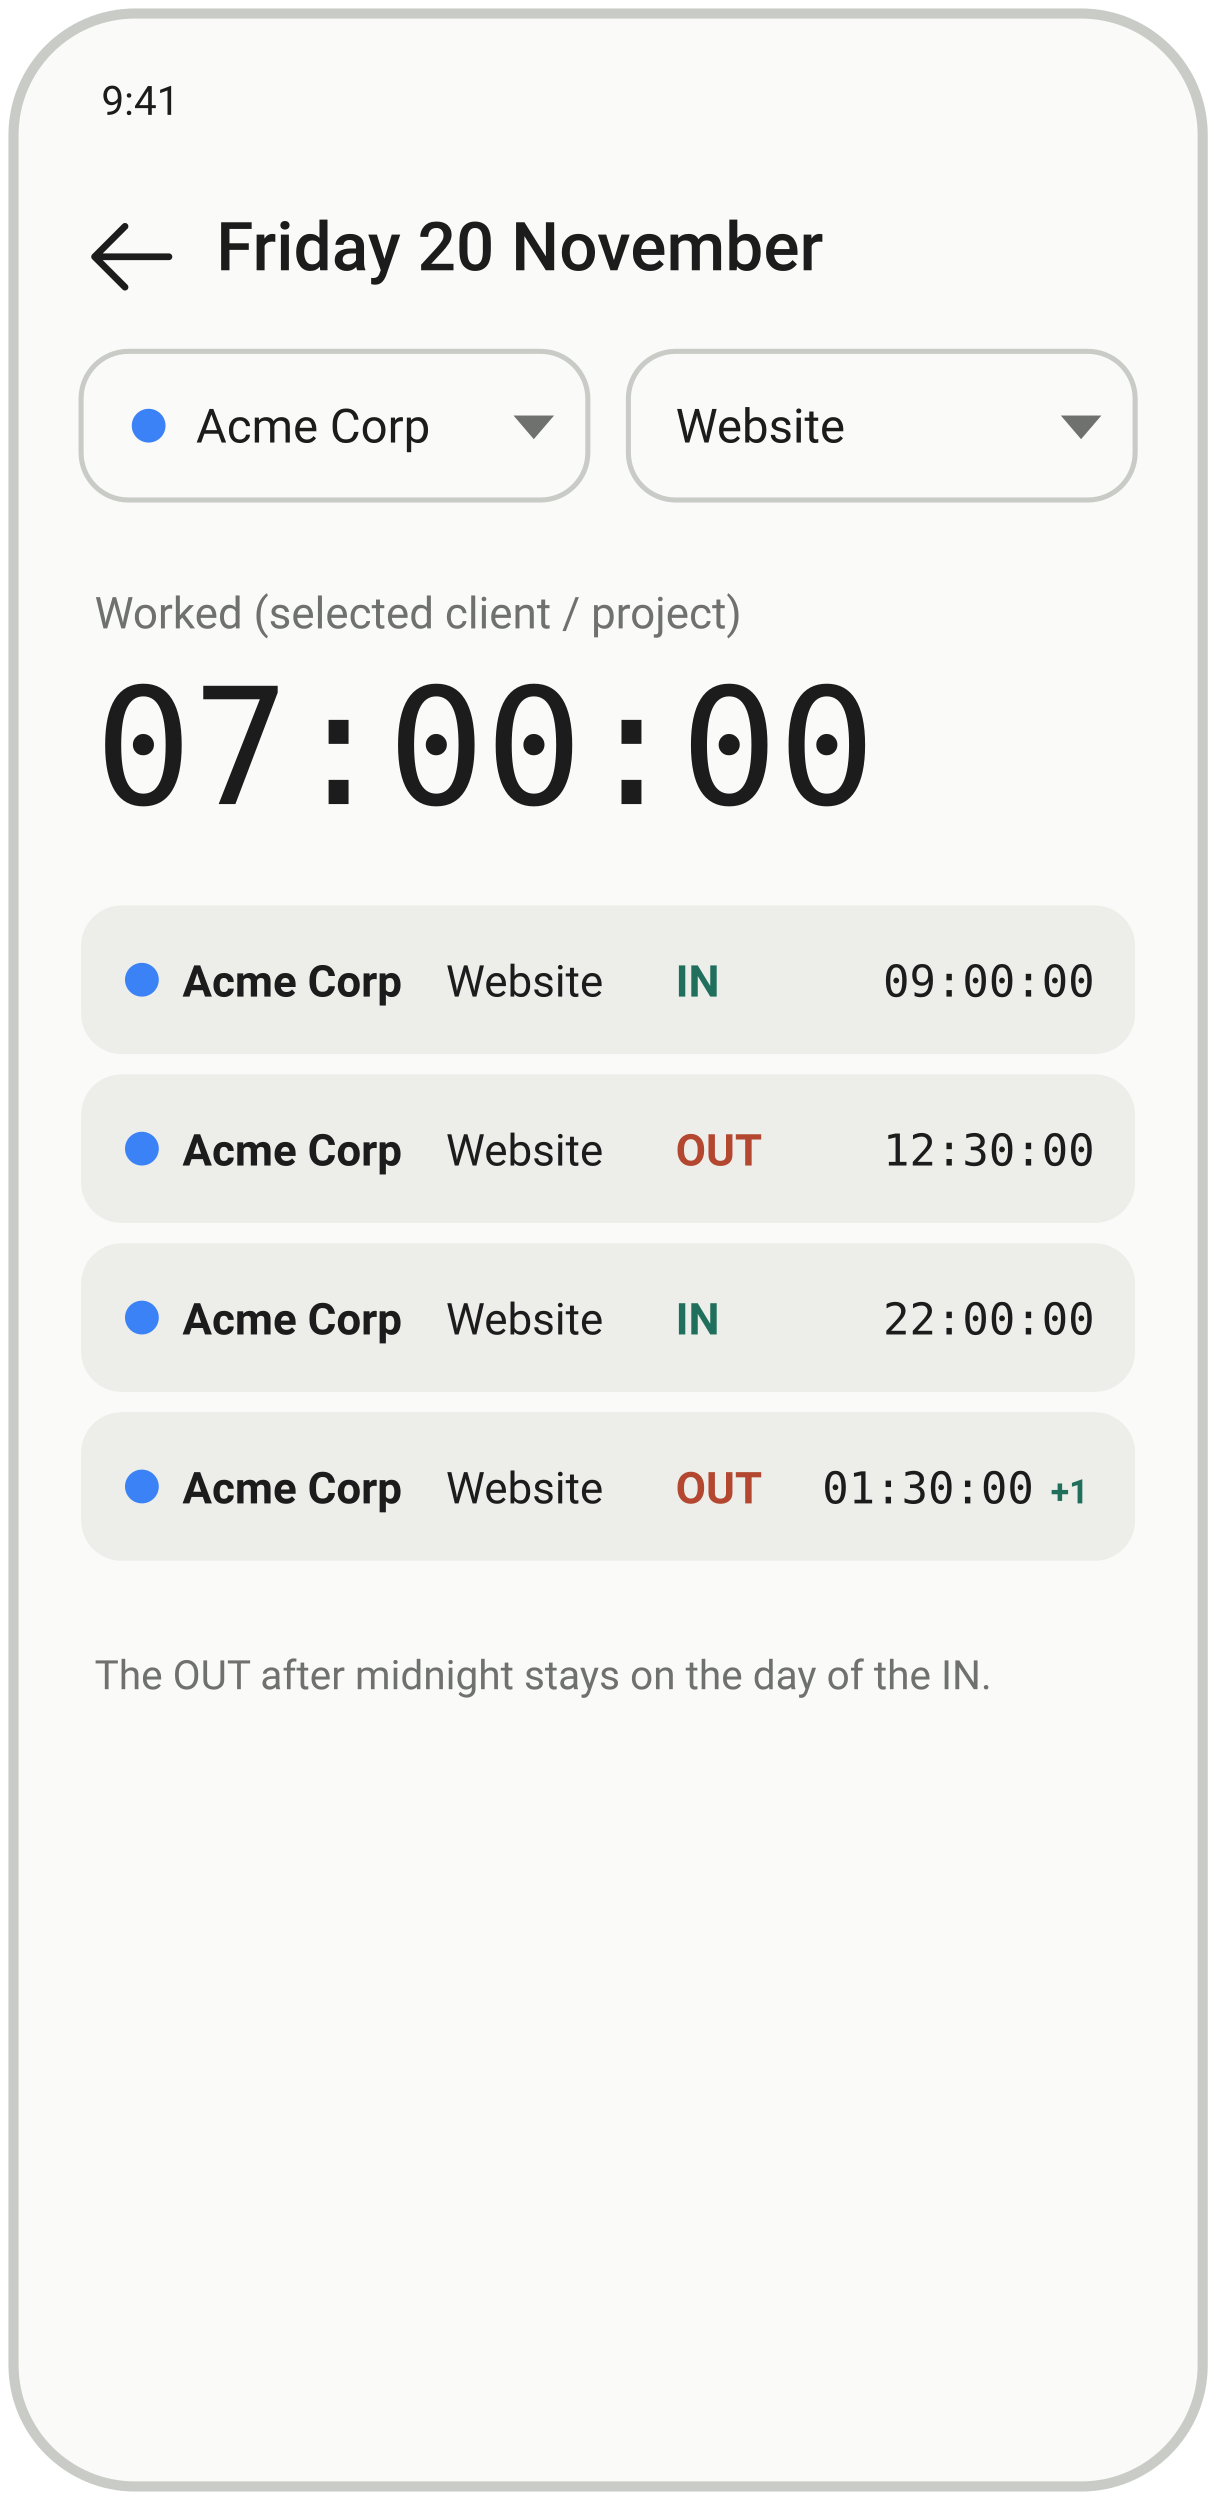
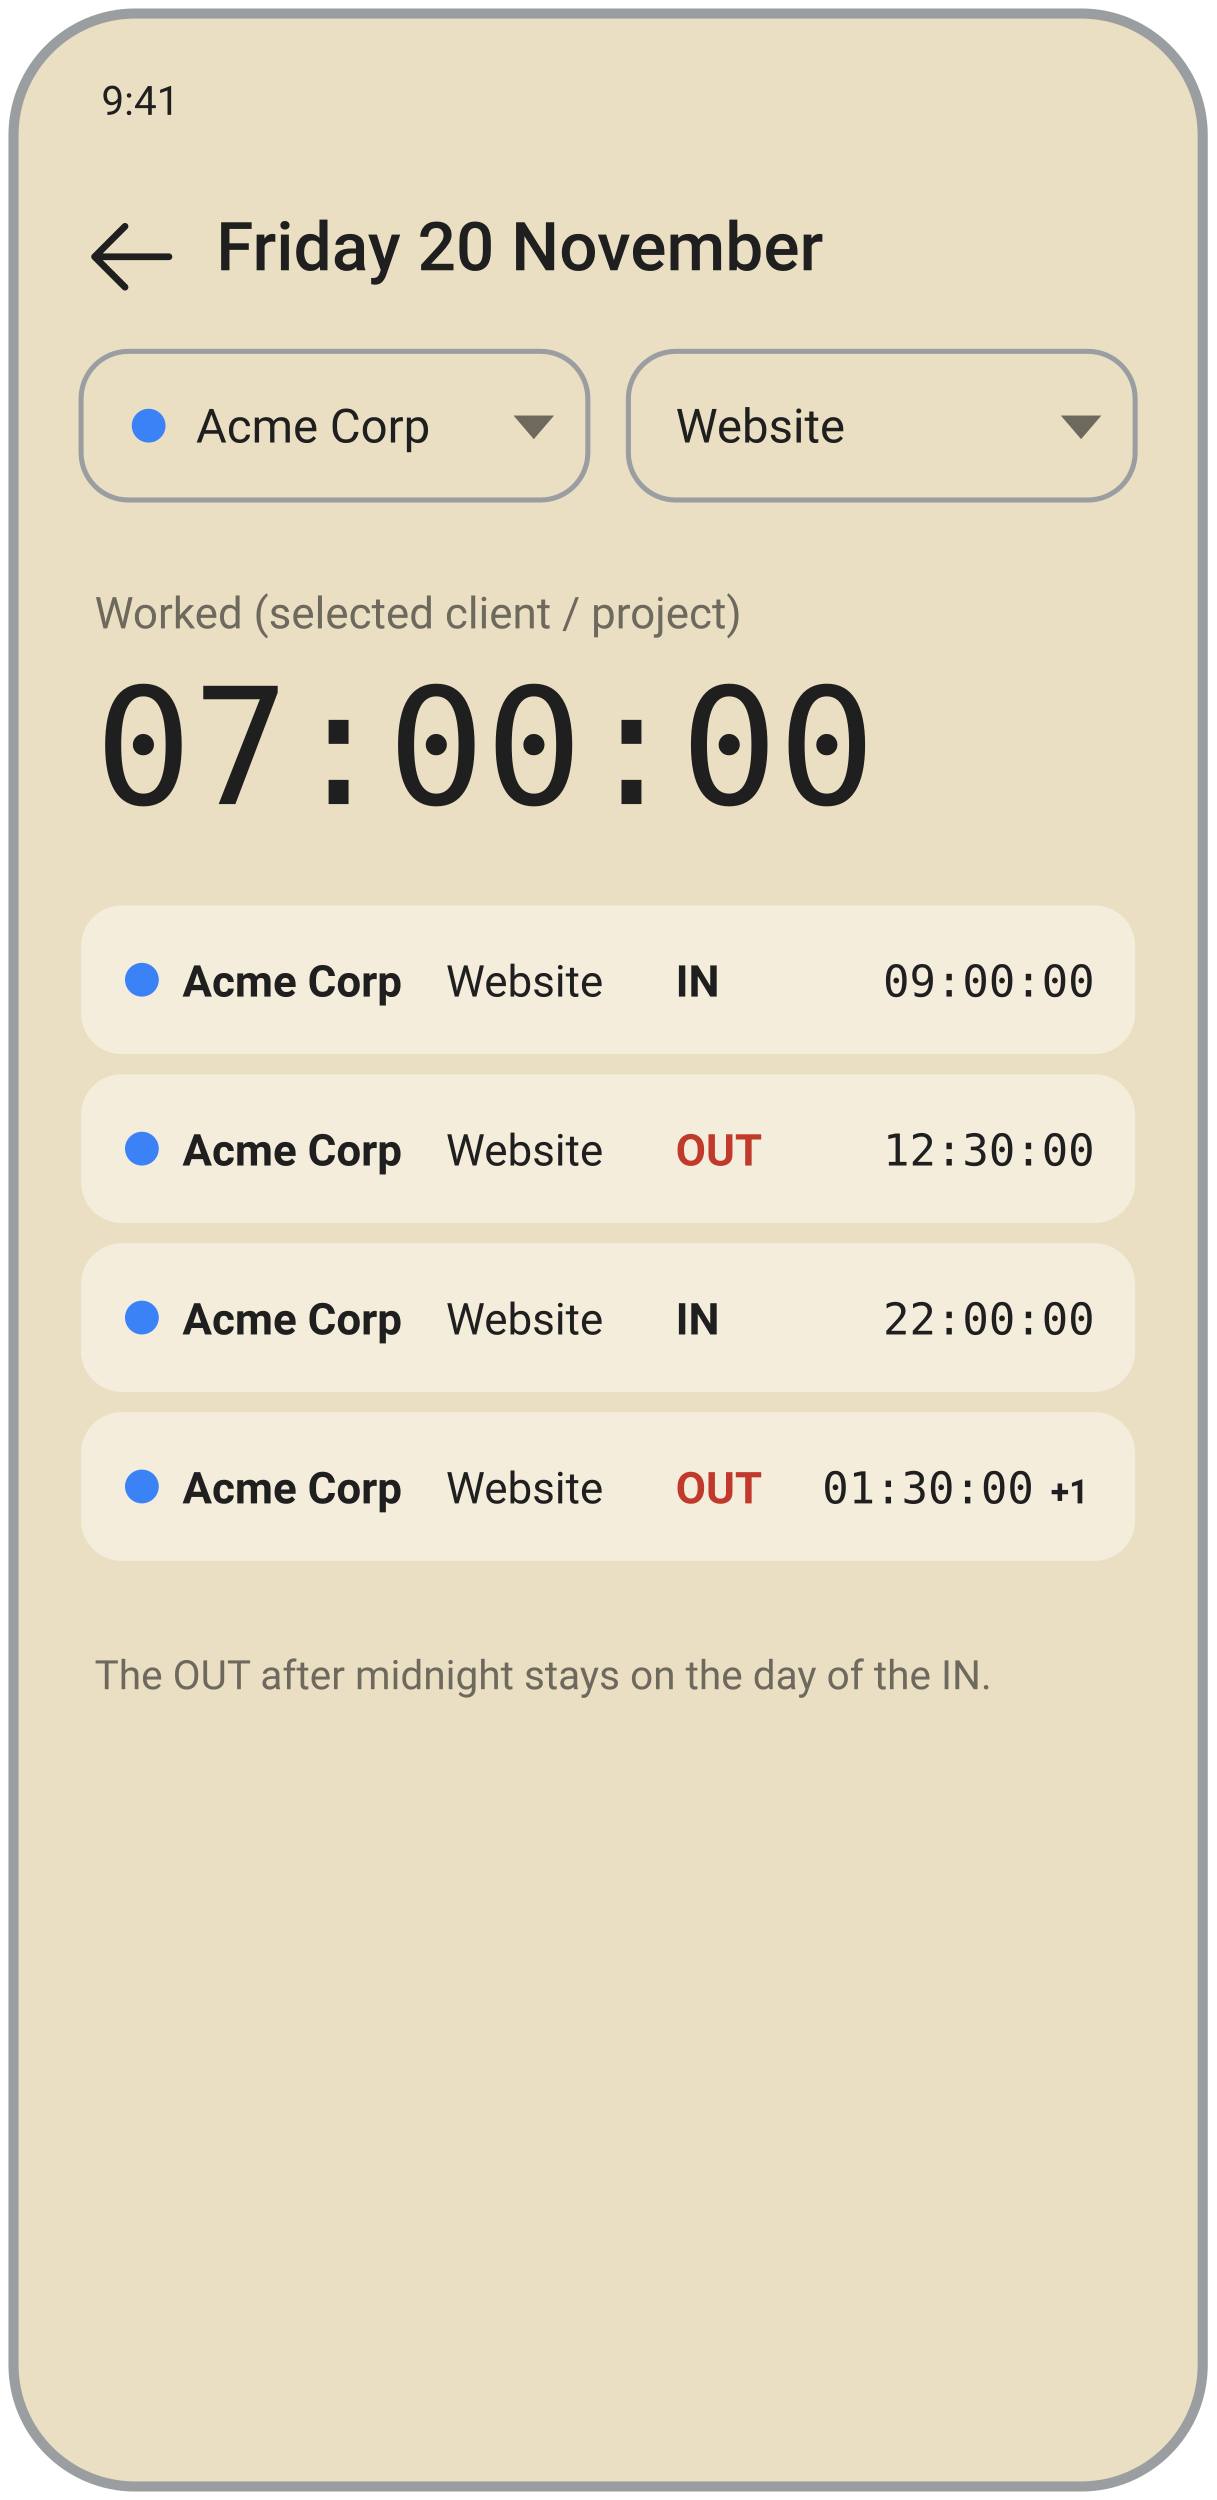
<svg xmlns="http://www.w3.org/2000/svg" width="360" height="740" viewBox="0 0 360 740" font-family="Roboto, 'Helvetica Neue', Arial, sans-serif">
-   <rect x="4" y="4" width="352" height="732" rx="36" fill="#FAFAF8" stroke="#C9CBC6" stroke-width="3" />
-   <text x="30" y="34" font-size="12" fill="#1B1C1B">9:41</text>
-   <path d="M 50 76 H 28 M 37 67 L 28 76 L 37 85" stroke="#1B1C1B" stroke-width="2" fill="none" stroke-linecap="round" stroke-linejoin="round" />
-   <text x="64" y="80" font-size="20" fill="#1B1C1B" font-weight="500" text-anchor="start">Friday 20 November</text>
-   <rect x="24" y="104" width="150" height="44" rx="14" fill="none" stroke="#C9CBC6" stroke-width="1.5" />
+   <rect x="4" y="4" width="352" height="732" rx="36" fill="#EADFC3" stroke="#9A9EA1" stroke-width="3" />
+   <text x="30" y="34" font-size="12" fill="#1F1F1F">9:41</text>
+   <path d="M 50 76 H 28 M 37 67 L 28 76 L 37 85" stroke="#1F1F1F" stroke-width="2" fill="none" stroke-linecap="round" stroke-linejoin="round" />
+   <text x="64" y="80" font-size="20" fill="#1F1F1F" font-weight="500" text-anchor="start">Friday 20 November</text>
+   <rect x="24" y="104" width="150" height="44" rx="14" fill="none" stroke="#9A9EA1" stroke-width="1.5" />
  <circle cx="44" cy="126" r="5" fill="#3B82F6" />
-   <text x="58" y="131" font-size="14" fill="#1B1C1B" font-weight="400" text-anchor="start">Acme Corp</text>
-   <polygon points="152,123 164,123 158,130" fill="#6F716E" />
-   <rect x="186" y="104" width="150" height="44" rx="14" fill="none" stroke="#C9CBC6" stroke-width="1.5" />
-   <text x="200" y="131" font-size="14" fill="#1B1C1B" font-weight="400" text-anchor="start">Website</text>
-   <polygon points="314,123 326,123 320,130" fill="#6F716E" />
-   <text x="28" y="186" font-size="13" fill="#6F716E" font-weight="400" text-anchor="start">Worked (selected client / project)</text>
-   <text x="28" y="238" font-size="48" fill="#1B1C1B" font-weight="300" text-anchor="start" font-family="'Roboto Mono', Menlo, Consolas, monospace">07:00:00</text>
-   <rect x="24" y="268" width="312" height="44" rx="12" fill="#EDEEEA" />
+   <text x="58" y="131" font-size="14" fill="#1F1F1F" font-weight="400" text-anchor="start">Acme Corp</text>
+   <polygon points="152,123 164,123 158,130" fill="#6E695D" />
+   <rect x="186" y="104" width="150" height="44" rx="14" fill="none" stroke="#9A9EA1" stroke-width="1.5" />
+   <text x="200" y="131" font-size="14" fill="#1F1F1F" font-weight="400" text-anchor="start">Website</text>
+   <polygon points="314,123 326,123 320,130" fill="#6E695D" />
+   <text x="28" y="186" font-size="13" fill="#6E695D" font-weight="400" text-anchor="start">Worked (selected client / project)</text>
+   <text x="28" y="238" font-size="48" fill="#1F1F1F" font-weight="300" text-anchor="start" font-family="'Roboto Mono', Menlo, Consolas, monospace">07:00:00</text>
+   <rect x="24" y="268" width="312" height="44" rx="12" fill="#F4EDDC" />
  <circle cx="42" cy="290" r="5" fill="#3B82F6" />
-   <text x="54" y="295" font-size="13" fill="#1B1C1B" font-weight="600" text-anchor="start">Acme Corp</text>
-   <text x="132" y="295" font-size="13" fill="#1B1C1B" font-weight="400" text-anchor="start">Website</text>
-   <text x="200" y="295" font-size="13" fill="#1F6F5C" font-weight="700" text-anchor="start">IN</text>
-   <text x="324" y="295" font-size="13" fill="#1B1C1B" font-weight="400" text-anchor="end" font-family="'Roboto Mono', Menlo, Consolas, monospace">09:00:00</text>
-   <rect x="24" y="318" width="312" height="44" rx="12" fill="#EDEEEA" />
+   <text x="54" y="295" font-size="13" fill="#1F1F1F" font-weight="600" text-anchor="start">Acme Corp</text>
+   <text x="132" y="295" font-size="13" fill="#1F1F1F" font-weight="400" text-anchor="start">Website</text>
+   <text x="200" y="295" font-size="13" fill="#1F1F1F" font-weight="700" text-anchor="start">IN</text>
+   <text x="324" y="295" font-size="13" fill="#1F1F1F" font-weight="400" text-anchor="end" font-family="'Roboto Mono', Menlo, Consolas, monospace">09:00:00</text>
+   <rect x="24" y="318" width="312" height="44" rx="12" fill="#F4EDDC" />
  <circle cx="42" cy="340" r="5" fill="#3B82F6" />
-   <text x="54" y="345" font-size="13" fill="#1B1C1B" font-weight="600" text-anchor="start">Acme Corp</text>
-   <text x="132" y="345" font-size="13" fill="#1B1C1B" font-weight="400" text-anchor="start">Website</text>
-   <text x="200" y="345" font-size="13" fill="#B3472F" font-weight="700" text-anchor="start">OUT</text>
-   <text x="324" y="345" font-size="13" fill="#1B1C1B" font-weight="400" text-anchor="end" font-family="'Roboto Mono', Menlo, Consolas, monospace">12:30:00</text>
-   <rect x="24" y="368" width="312" height="44" rx="12" fill="#EDEEEA" />
+   <text x="54" y="345" font-size="13" fill="#1F1F1F" font-weight="600" text-anchor="start">Acme Corp</text>
+   <text x="132" y="345" font-size="13" fill="#1F1F1F" font-weight="400" text-anchor="start">Website</text>
+   <text x="200" y="345" font-size="13" fill="#C0392B" font-weight="700" text-anchor="start">OUT</text>
+   <text x="324" y="345" font-size="13" fill="#1F1F1F" font-weight="400" text-anchor="end" font-family="'Roboto Mono', Menlo, Consolas, monospace">12:30:00</text>
+   <rect x="24" y="368" width="312" height="44" rx="12" fill="#F4EDDC" />
  <circle cx="42" cy="390" r="5" fill="#3B82F6" />
-   <text x="54" y="395" font-size="13" fill="#1B1C1B" font-weight="600" text-anchor="start">Acme Corp</text>
-   <text x="132" y="395" font-size="13" fill="#1B1C1B" font-weight="400" text-anchor="start">Website</text>
-   <text x="200" y="395" font-size="13" fill="#1F6F5C" font-weight="700" text-anchor="start">IN</text>
-   <text x="324" y="395" font-size="13" fill="#1B1C1B" font-weight="400" text-anchor="end" font-family="'Roboto Mono', Menlo, Consolas, monospace">22:00:00</text>
-   <rect x="24" y="418" width="312" height="44" rx="12" fill="#EDEEEA" />
+   <text x="54" y="395" font-size="13" fill="#1F1F1F" font-weight="600" text-anchor="start">Acme Corp</text>
+   <text x="132" y="395" font-size="13" fill="#1F1F1F" font-weight="400" text-anchor="start">Website</text>
+   <text x="200" y="395" font-size="13" fill="#1F1F1F" font-weight="700" text-anchor="start">IN</text>
+   <text x="324" y="395" font-size="13" fill="#1F1F1F" font-weight="400" text-anchor="end" font-family="'Roboto Mono', Menlo, Consolas, monospace">22:00:00</text>
+   <rect x="24" y="418" width="312" height="44" rx="12" fill="#F4EDDC" />
  <circle cx="42" cy="440" r="5" fill="#3B82F6" />
-   <text x="54" y="445" font-size="13" fill="#1B1C1B" font-weight="600" text-anchor="start">Acme Corp</text>
-   <text x="132" y="445" font-size="13" fill="#1B1C1B" font-weight="400" text-anchor="start">Website</text>
-   <text x="200" y="445" font-size="13" fill="#B3472F" font-weight="700" text-anchor="start">OUT</text>
-   <text x="306" y="445" font-size="13" fill="#1B1C1B" font-weight="400" text-anchor="end" font-family="'Roboto Mono', Menlo, Consolas, monospace">01:30:00</text>
-   <text x="311" y="445" font-size="10" fill="#1F6F5C" font-weight="600" text-anchor="start">+1</text>
-   <text x="28" y="500" font-size="12" fill="#6F716E" font-weight="400" text-anchor="start">The OUT after midnight stays on the day of the IN.</text>
+   <text x="54" y="445" font-size="13" fill="#1F1F1F" font-weight="600" text-anchor="start">Acme Corp</text>
+   <text x="132" y="445" font-size="13" fill="#1F1F1F" font-weight="400" text-anchor="start">Website</text>
+   <text x="200" y="445" font-size="13" fill="#C0392B" font-weight="700" text-anchor="start">OUT</text>
+   <text x="306" y="445" font-size="13" fill="#1F1F1F" font-weight="400" text-anchor="end" font-family="'Roboto Mono', Menlo, Consolas, monospace">01:30:00</text>
+   <text x="311" y="445" font-size="10" fill="#1F1F1F" font-weight="600" text-anchor="start">+1</text>
+   <text x="28" y="500" font-size="12" fill="#6E695D" font-weight="400" text-anchor="start">The OUT after midnight stays on the day of the IN.</text>
</svg>
